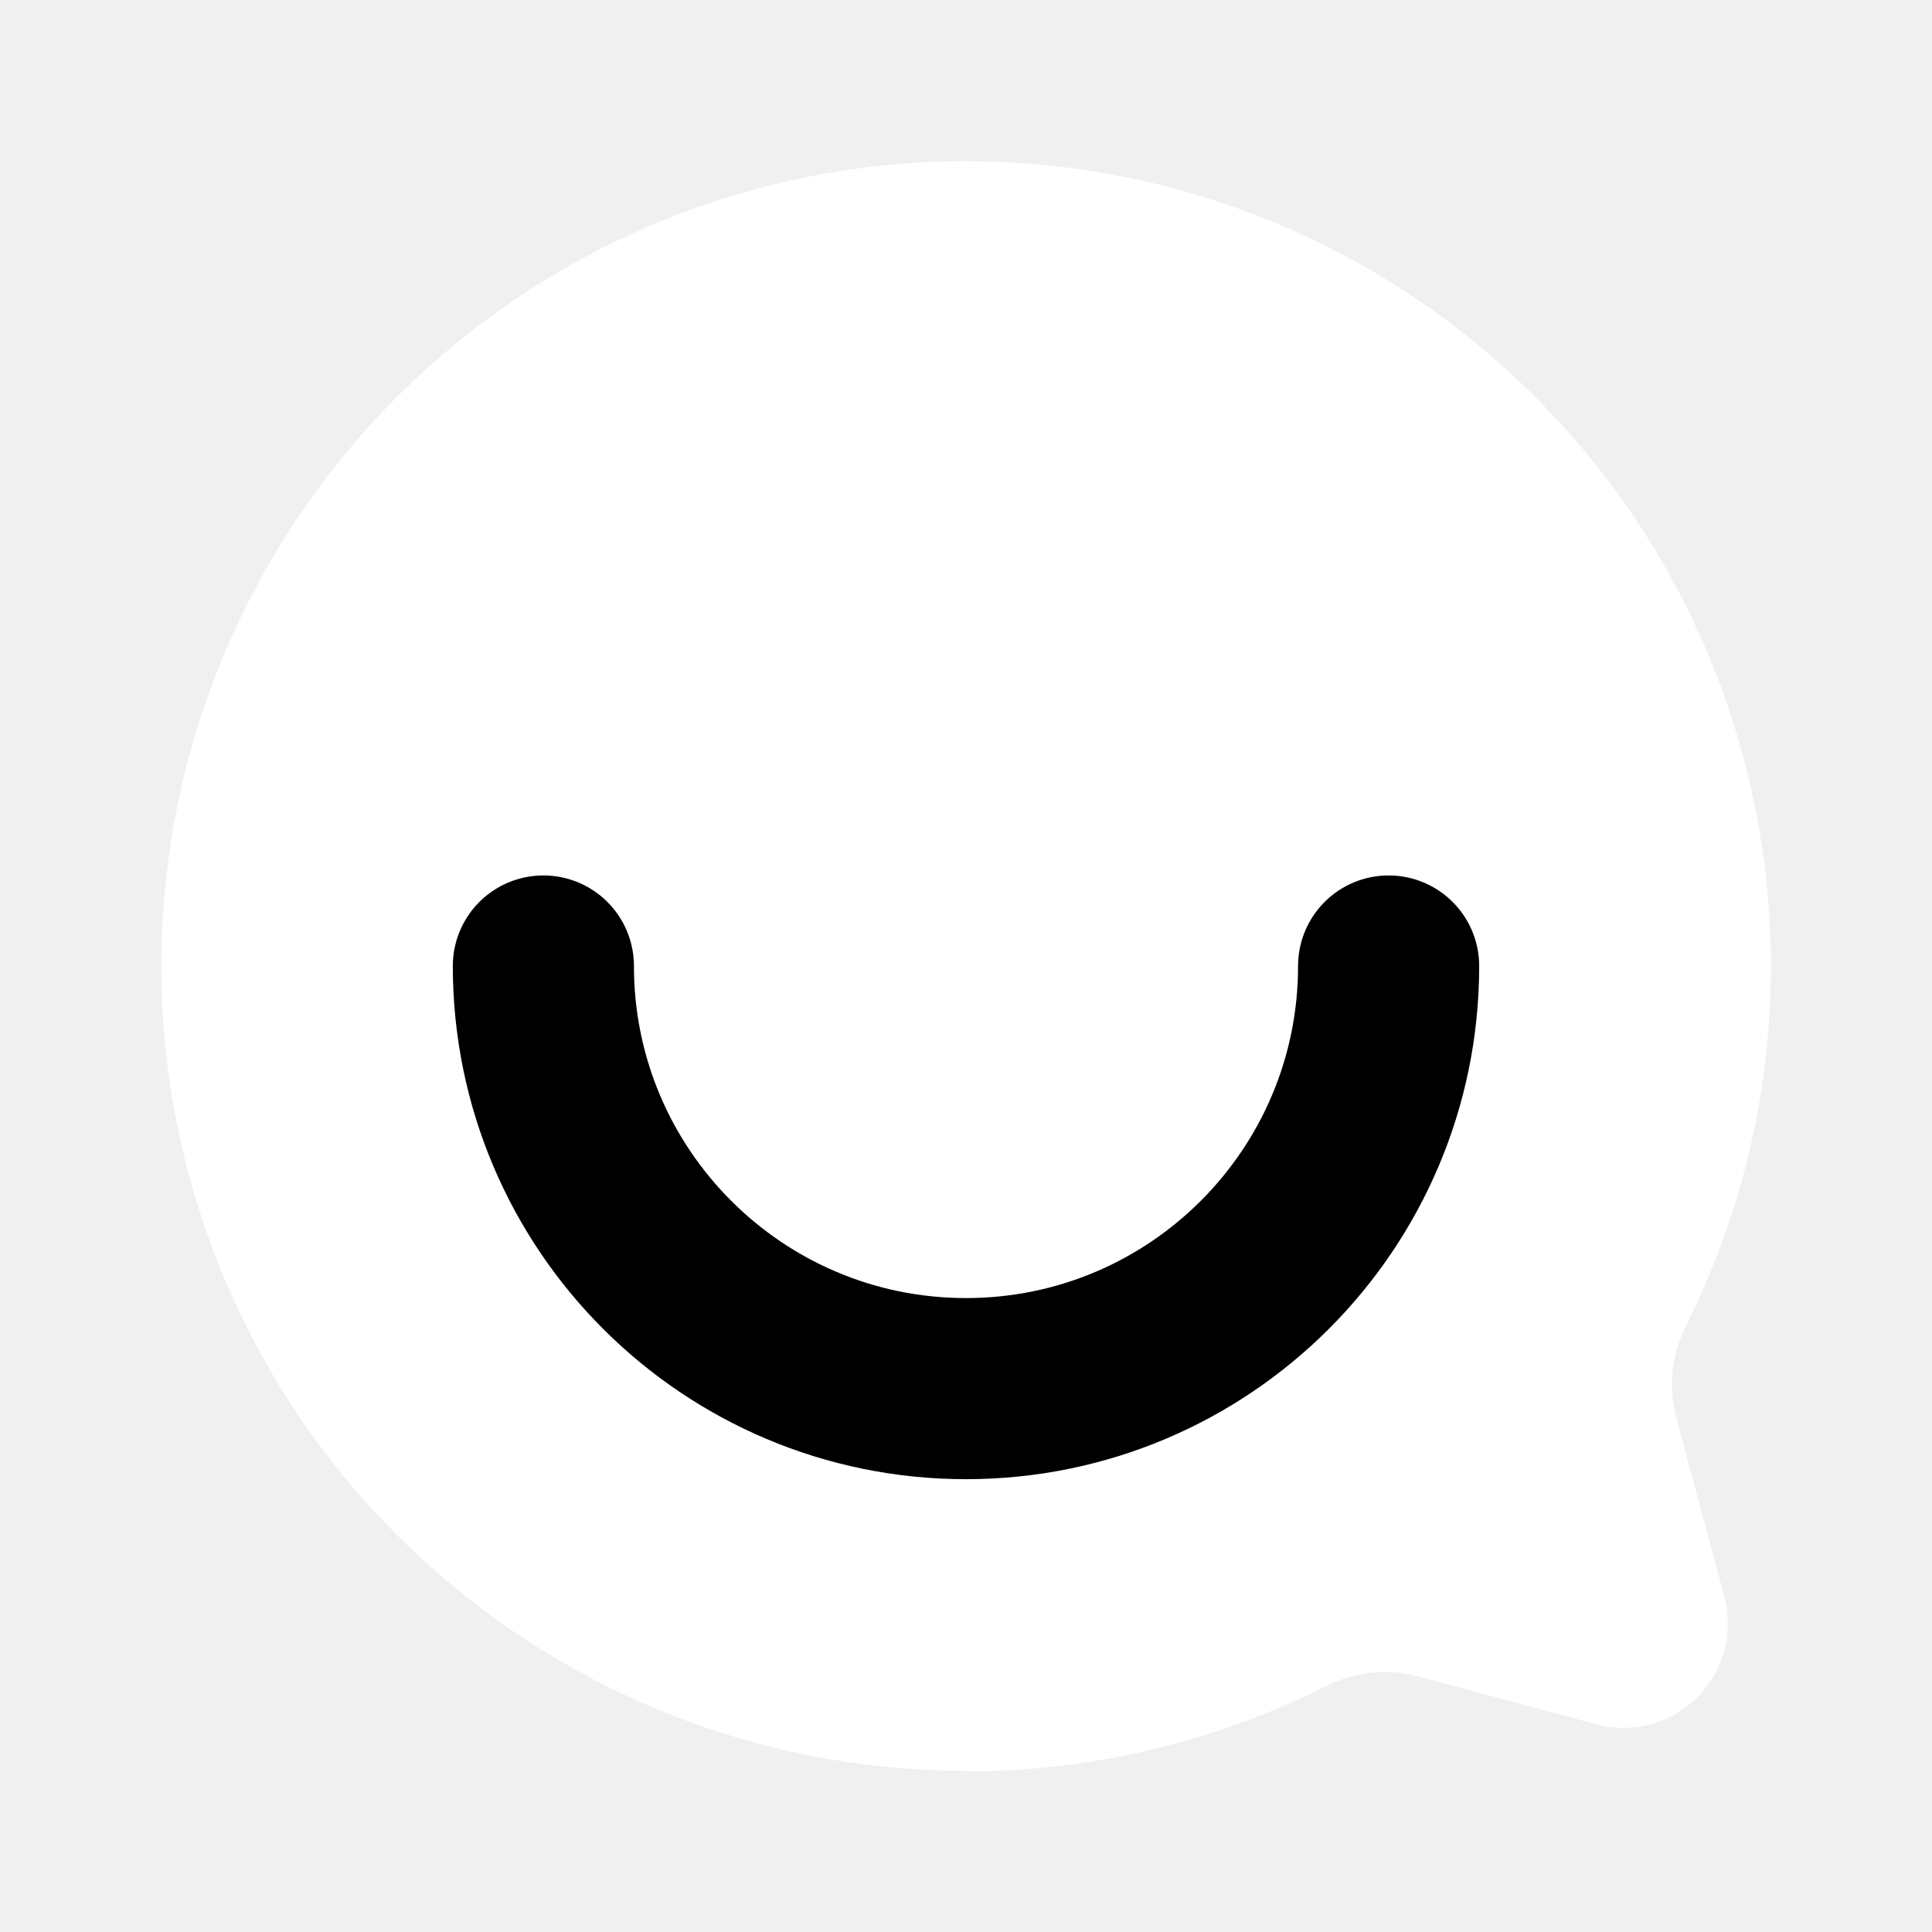
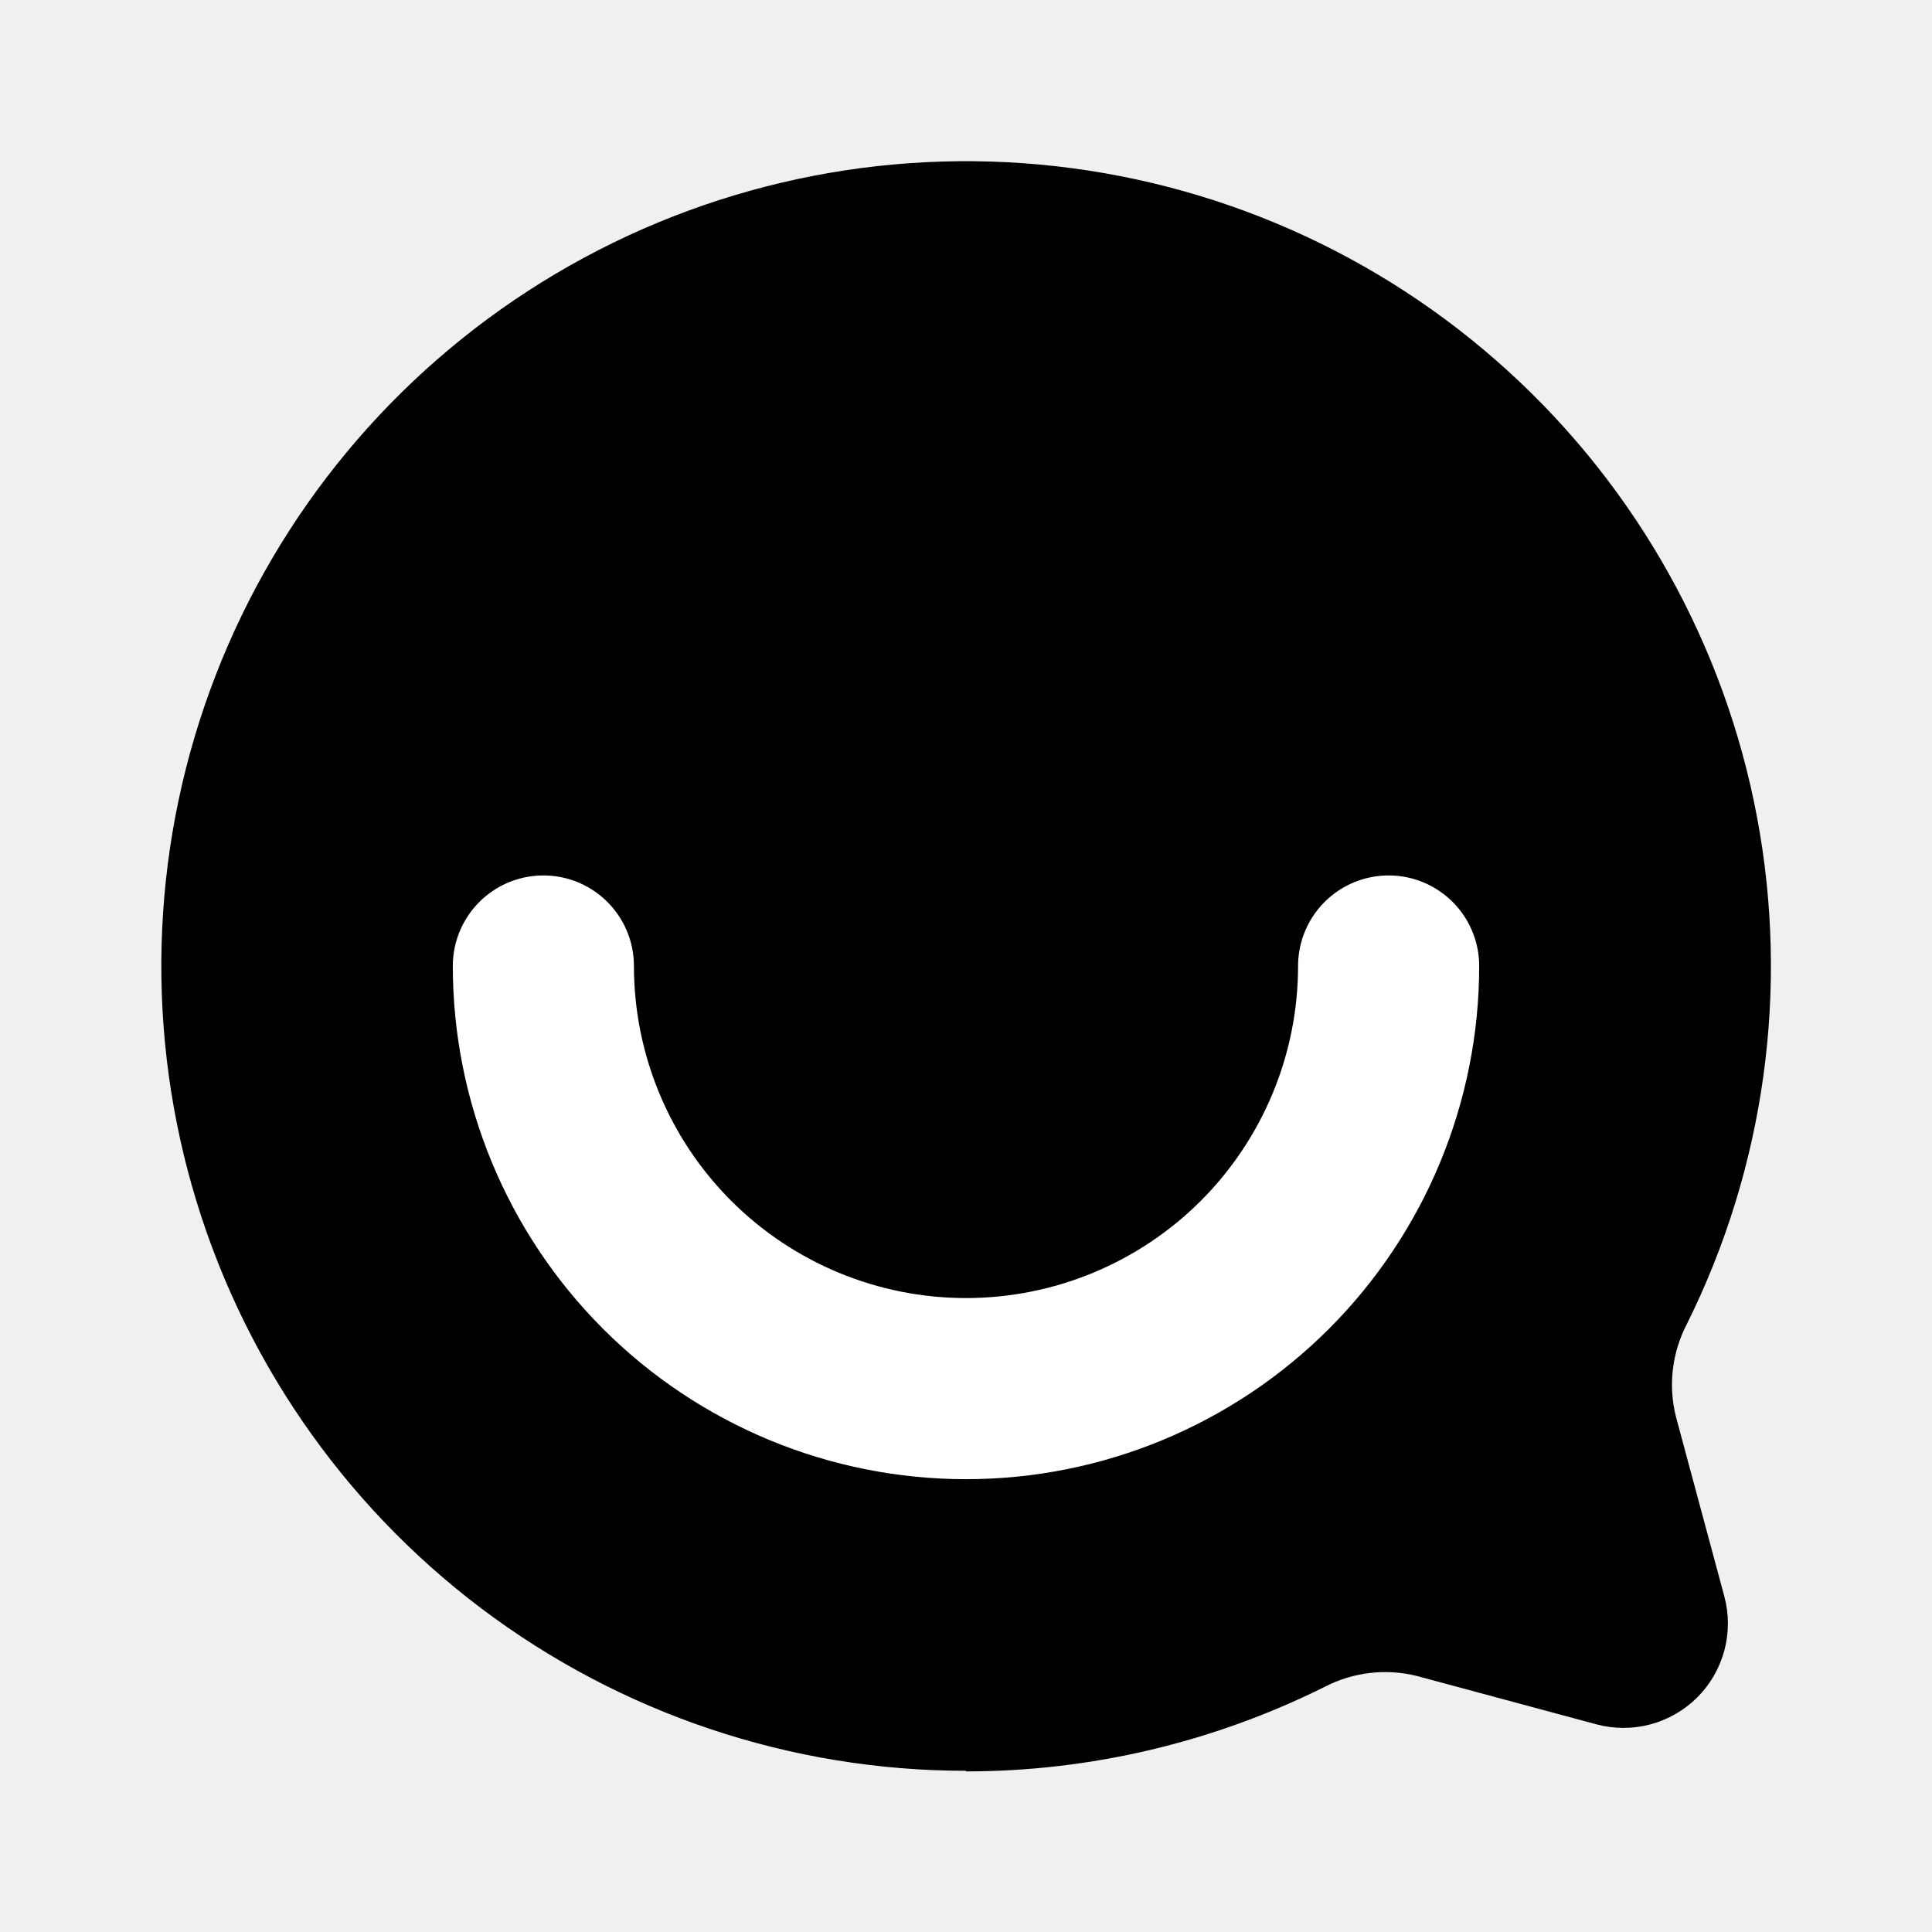
<svg xmlns="http://www.w3.org/2000/svg" width="32" height="32" viewBox="0 0 32 32" fill="none">
-   <path d="M16 29.33a13.33 13.33 0 1 1 11.94-7.4 2.17 2.17 0 0 0-.18 1.54l.8 2.97a1.73 1.73 0 0 1-2.12 2.12l-2.97-.8a2.17 2.17 0 0 0-1.53.18c-1.85.92-3.88 1.4-5.94 1.4Z" fill="#fff" />
-   <path d="M23 16a7 7 0 1 1-14 0" stroke="#000" stroke-width="3" stroke-linecap="round" />
+   <path d="M16 29.33C13.102 29.33 10.282 28.384 7.969 26.638C5.656 24.891 3.975 22.438 3.181 19.65C2.388 16.862 2.524 13.892 3.571 11.188C4.617 8.485 6.516 6.197 8.98 4.67C11.444 3.143 14.338 2.46 17.224 2.726C20.111 2.992 22.832 4.191 24.975 6.143C27.119 8.094 28.568 10.691 29.103 13.54C29.638 16.389 29.23 19.334 27.94 21.93C27.693 22.404 27.628 22.952 27.76 23.47L28.56 26.44C28.639 26.734 28.639 27.043 28.561 27.336C28.482 27.63 28.328 27.898 28.113 28.113C27.898 28.328 27.63 28.482 27.337 28.561C27.043 28.639 26.734 28.639 26.44 28.56L23.47 27.76C22.955 27.631 22.411 27.695 21.94 27.94C20.09 28.86 18.06 29.34 16 29.34V29.33Z" fill="black" />
+   <path d="M23 16C23 17.857 22.262 19.637 20.95 20.95C19.637 22.262 17.857 23 16 23C14.143 23 12.363 22.262 11.05 20.95C9.738 19.637 9 17.857 9 16" stroke="white" stroke-width="3" stroke-linecap="round" />
</svg>
